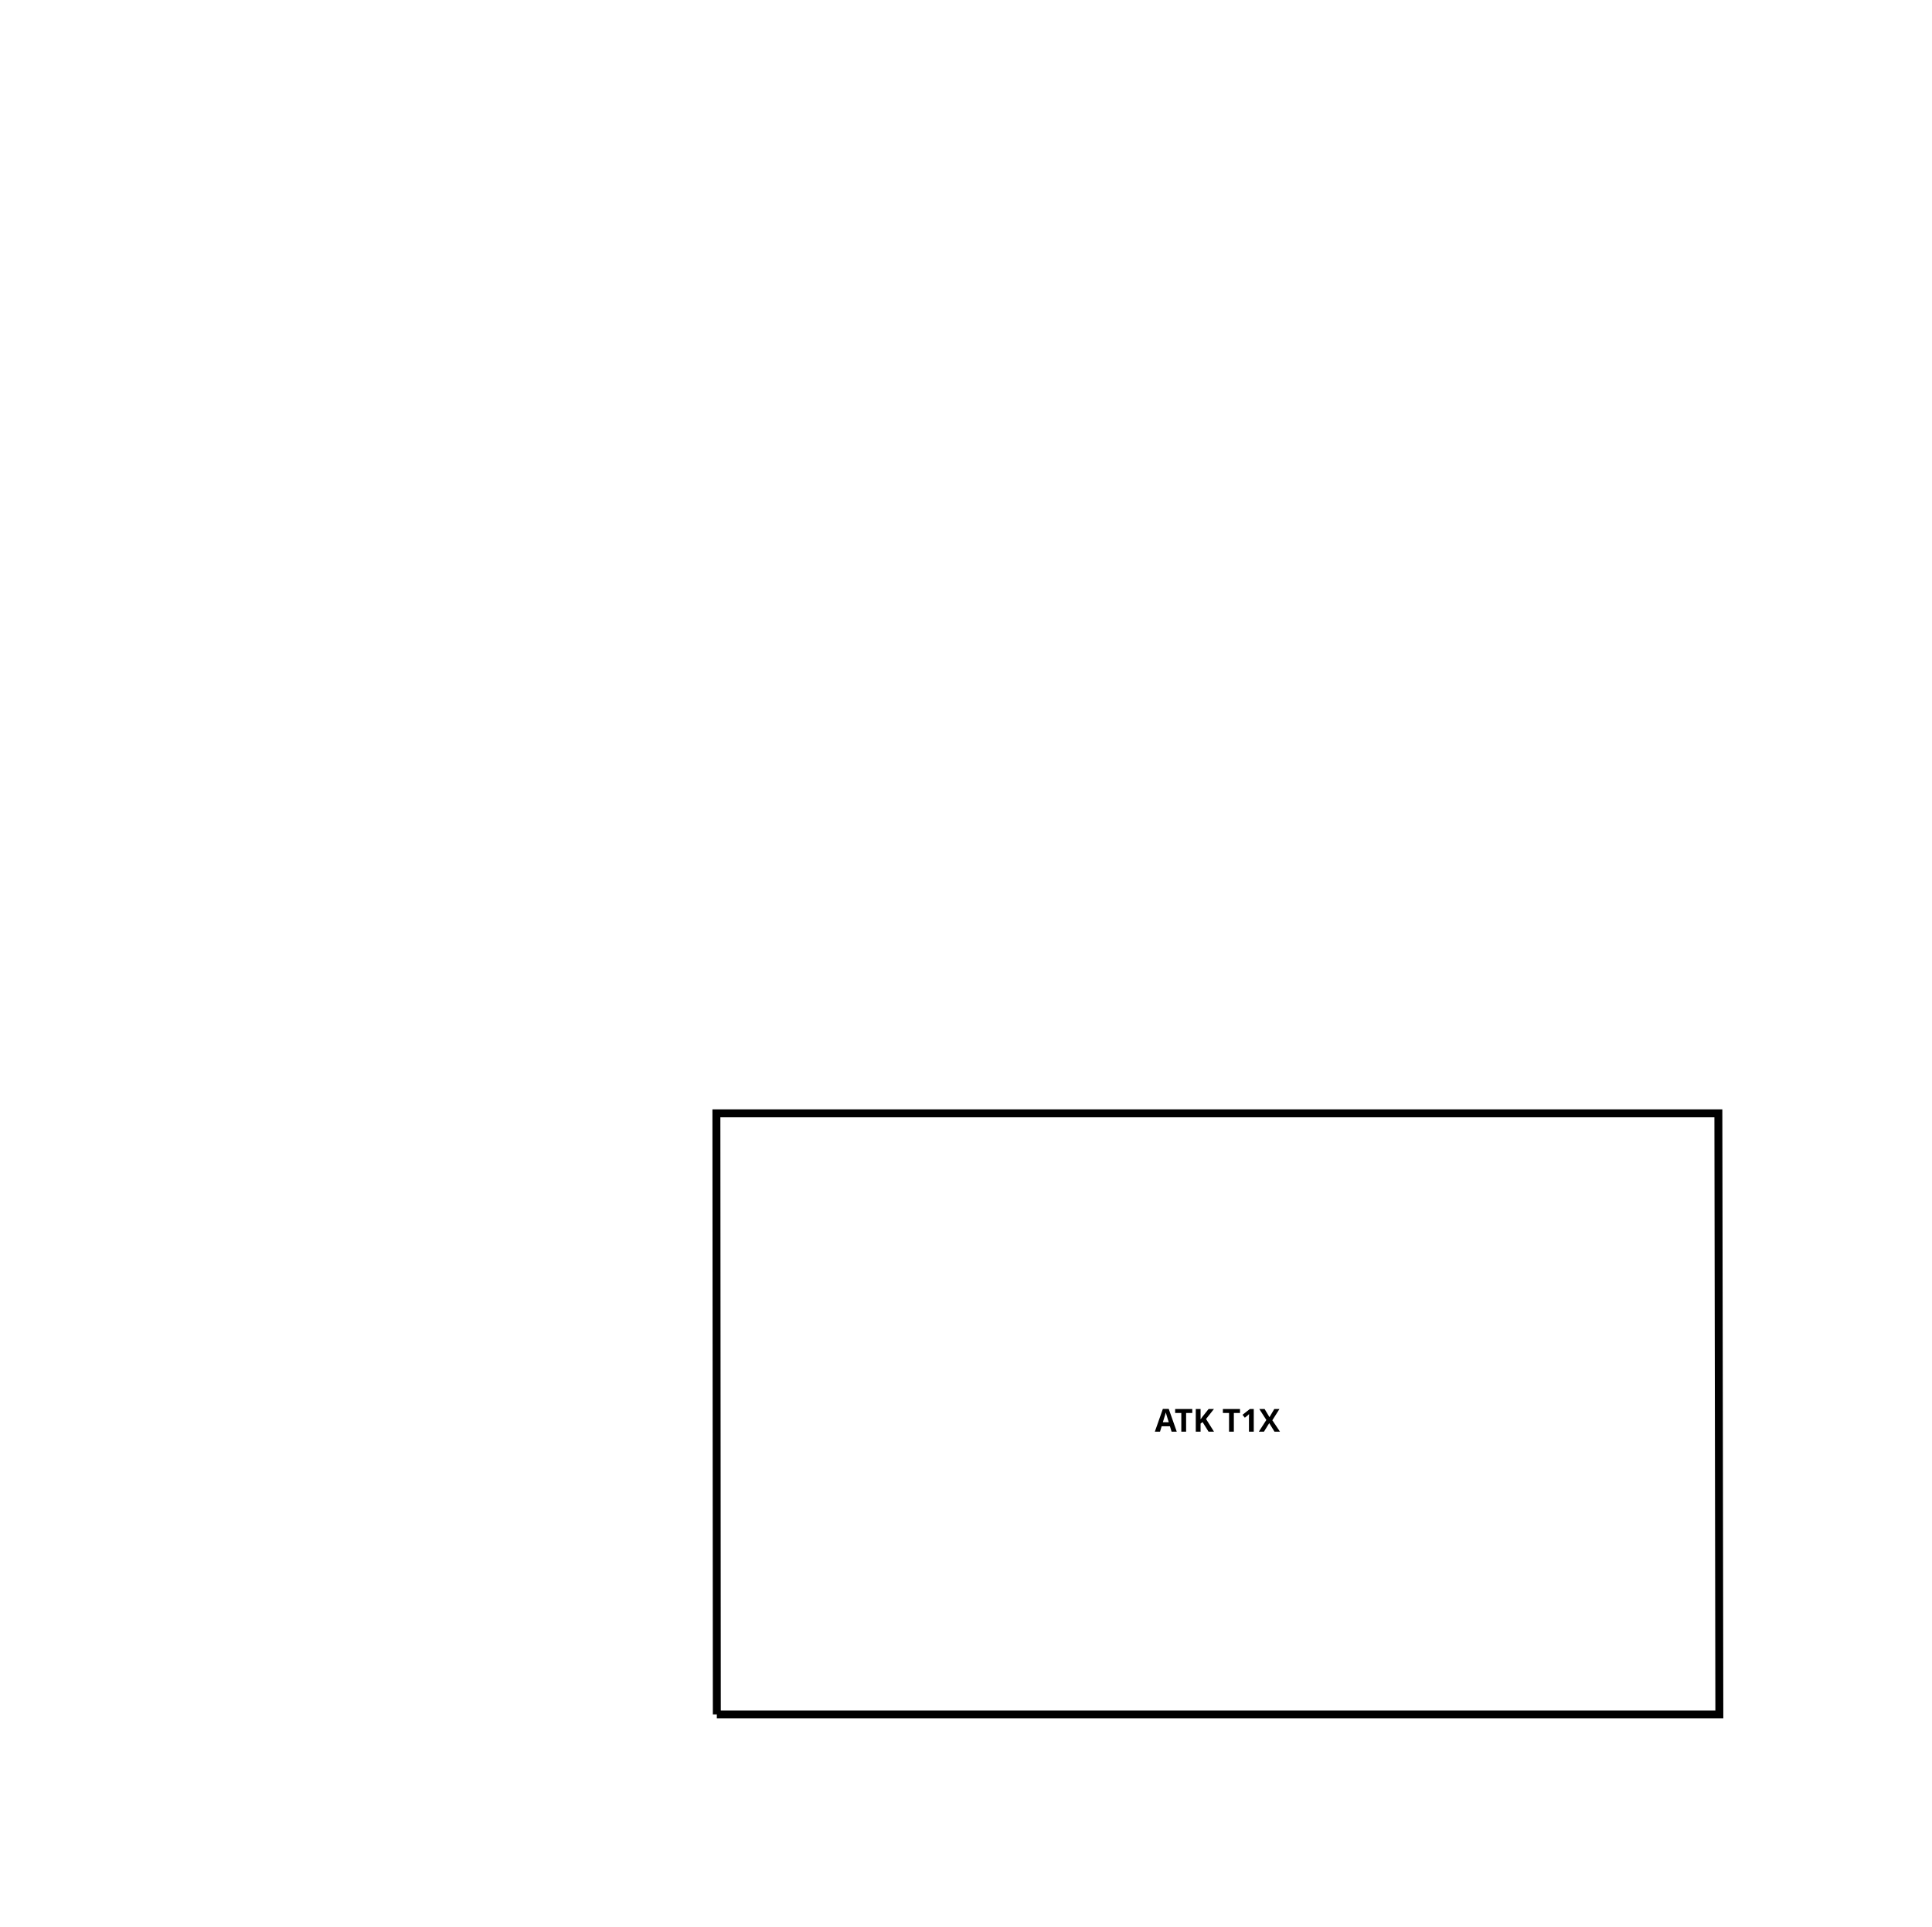
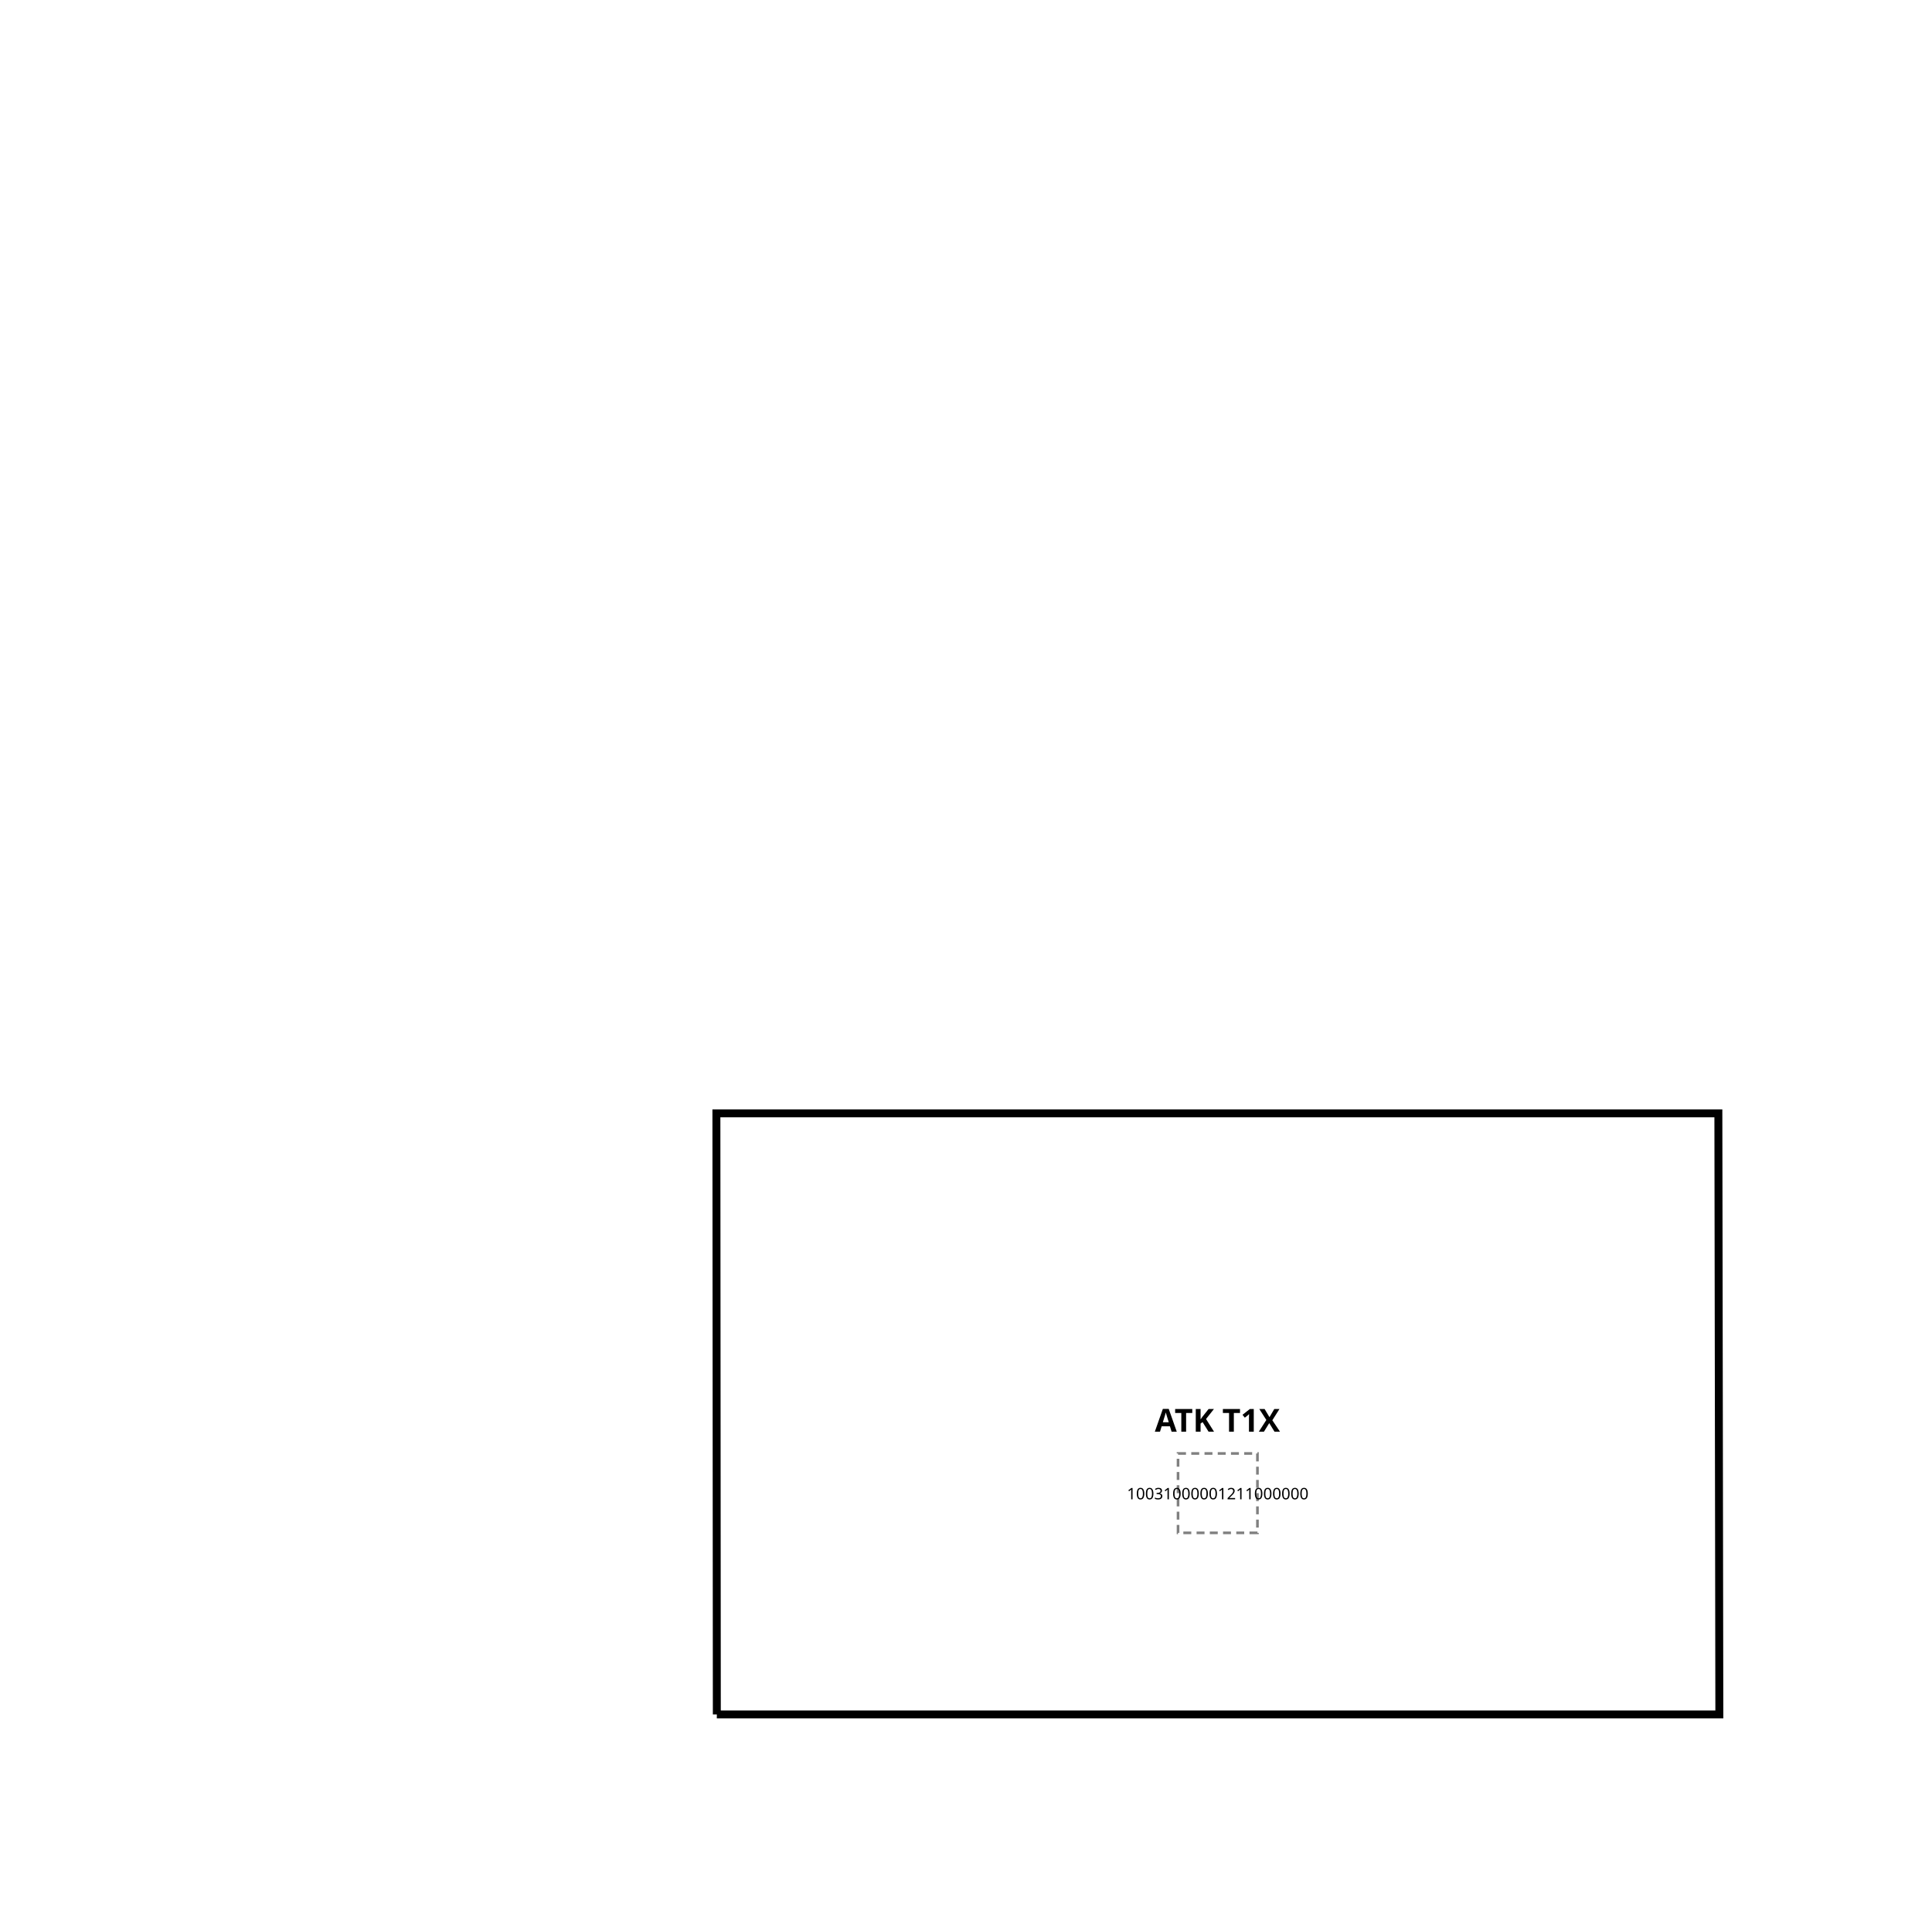
<svg xmlns="http://www.w3.org/2000/svg" width="730" height="728" viewBox="0 0 730 728">
  <polyline points="270.85,647.91 649.65,647.91 649.28,420.76 270.69,420.76 270.85,647.91" fill="none" stroke="#000000ff" stroke-width="3" stroke-linejoin="miter" stroke-linecap="butt" />
  <text transform="translate(460 540) rotate(0)" x="0" y="-3.6" text-anchor="middle" dominant-baseline="central" font-family="PT Sans" font-size="12" font-weight="bold">ATK T1X</text>
+   <rect x="445.12" y="549.29" width="30" height="30" fill="none" stroke="#808080" stroke-dasharray="3 2" />
+   <text x="460.12" y="564.29" text-anchor="middle" dominant-baseline="central" font-family="sans-serif" font-size="6">10031000001211000000</text>
</svg>
